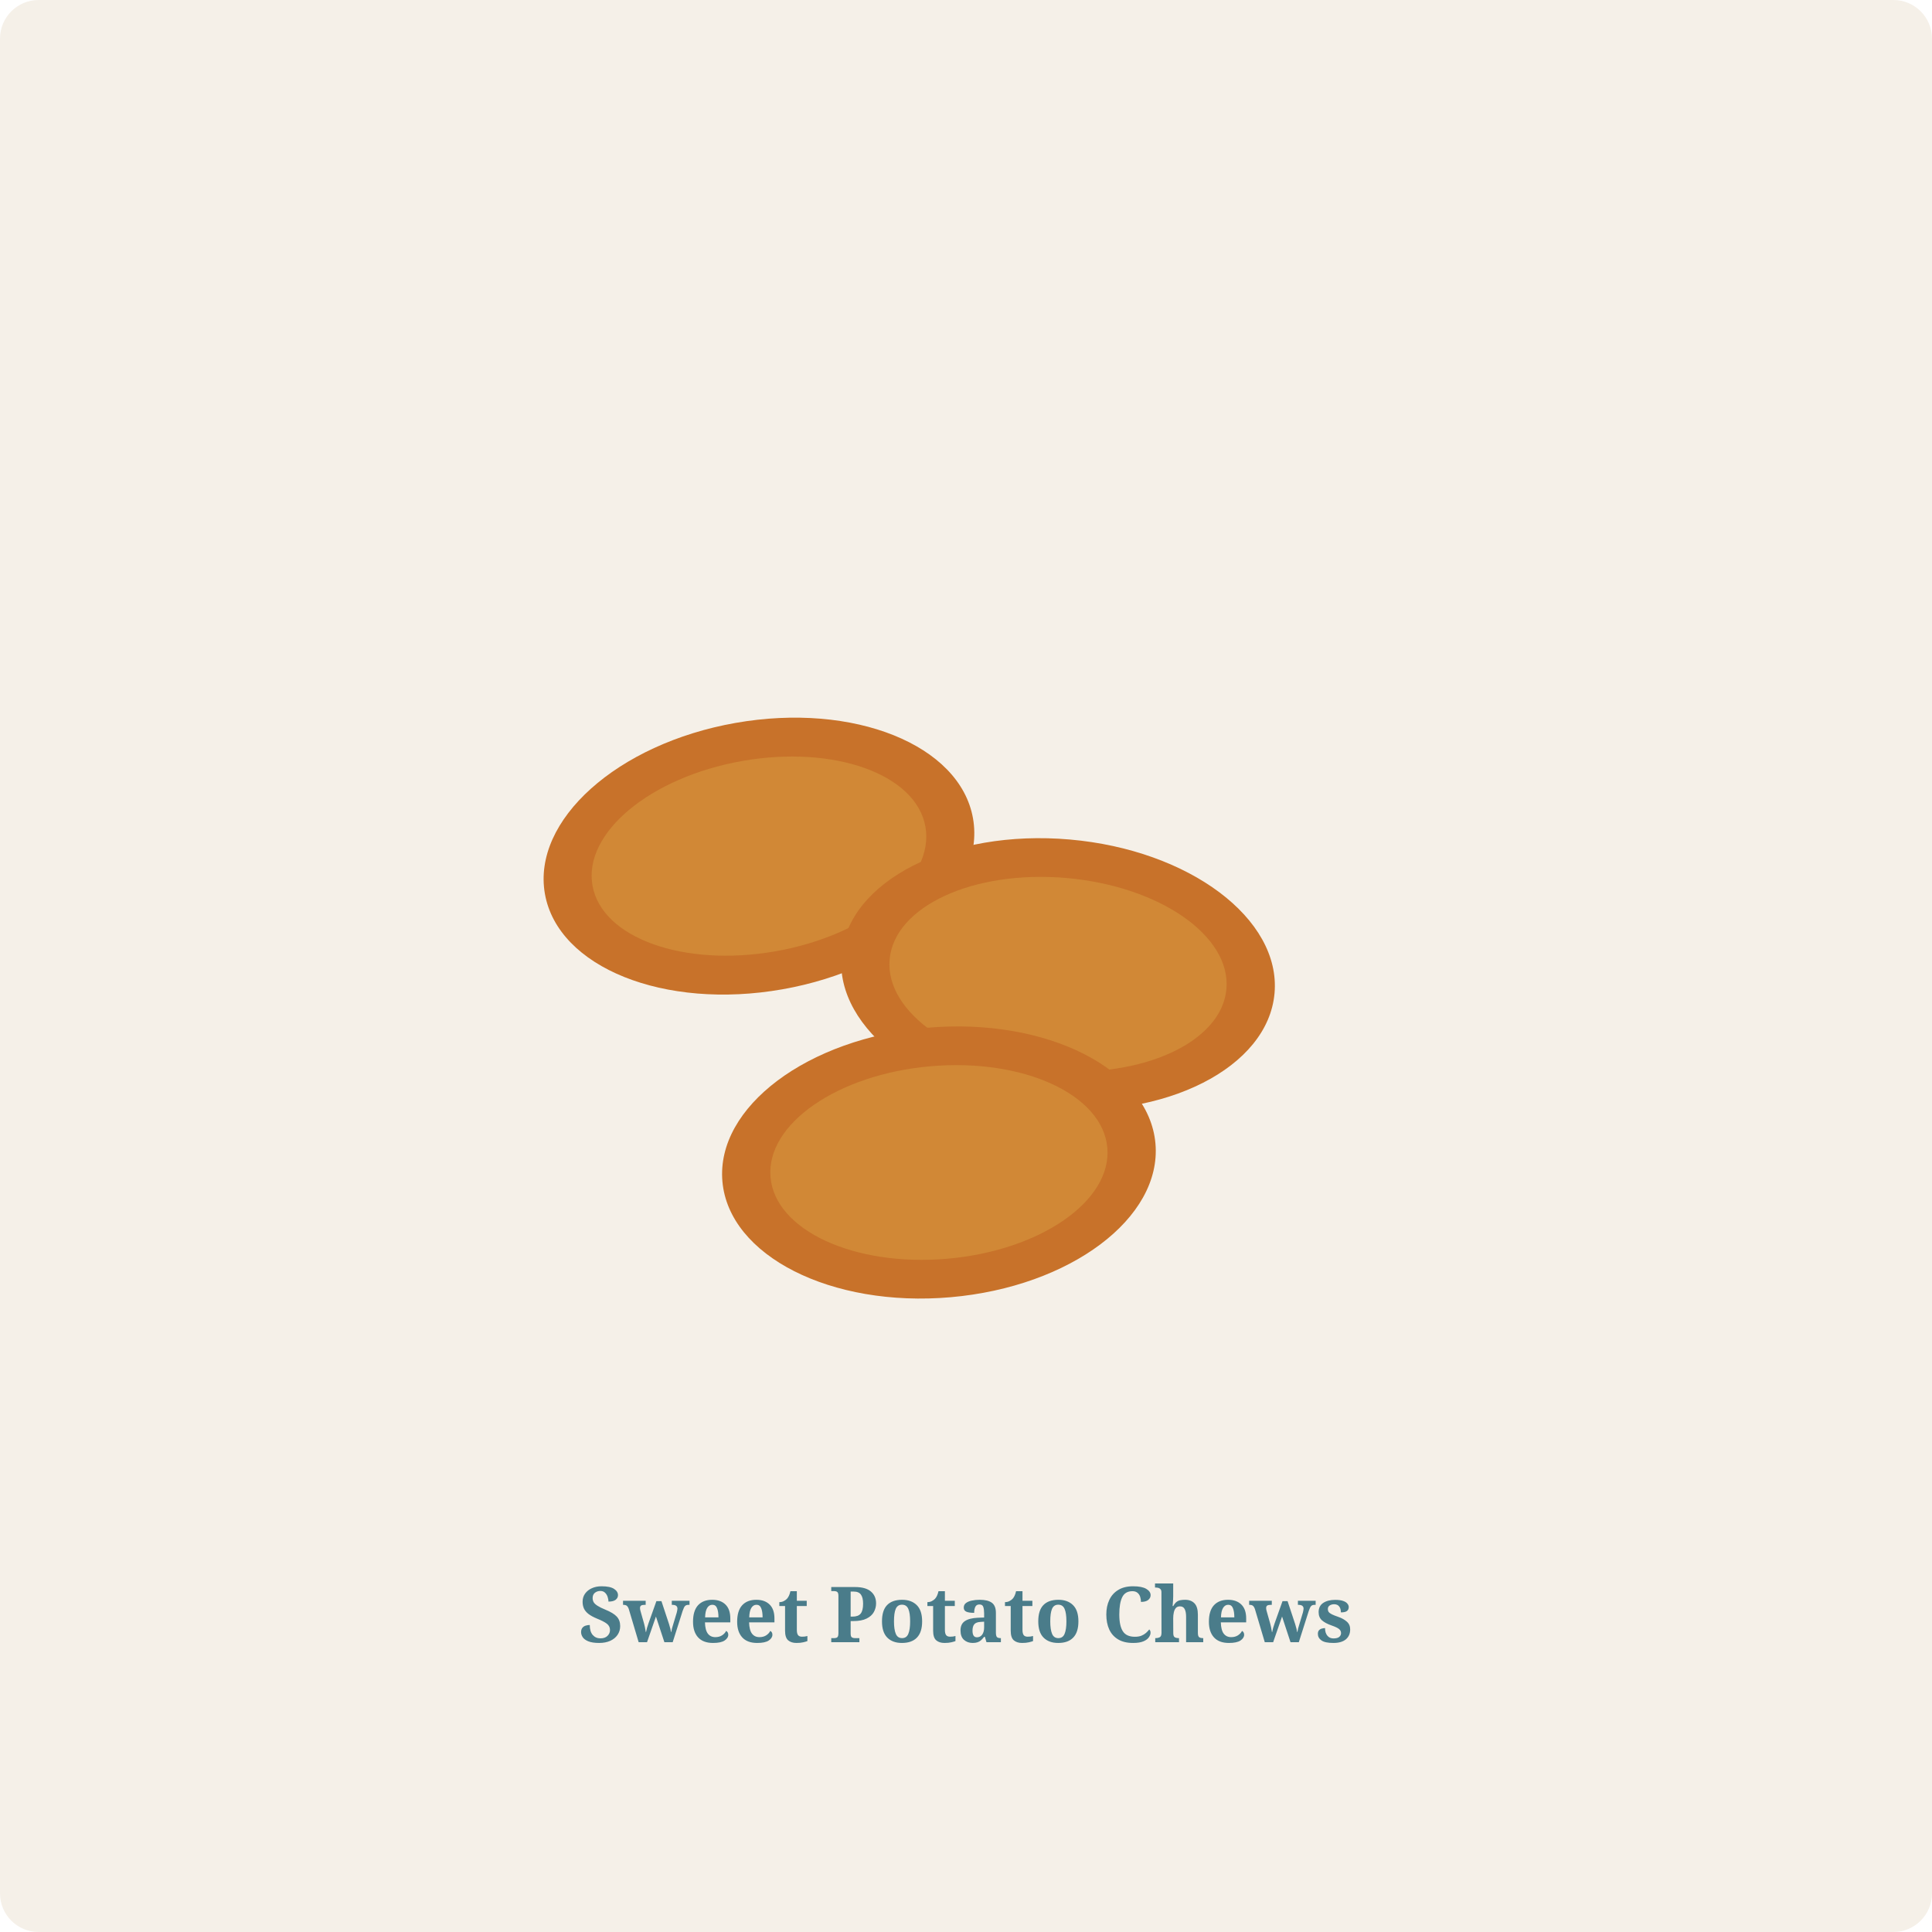
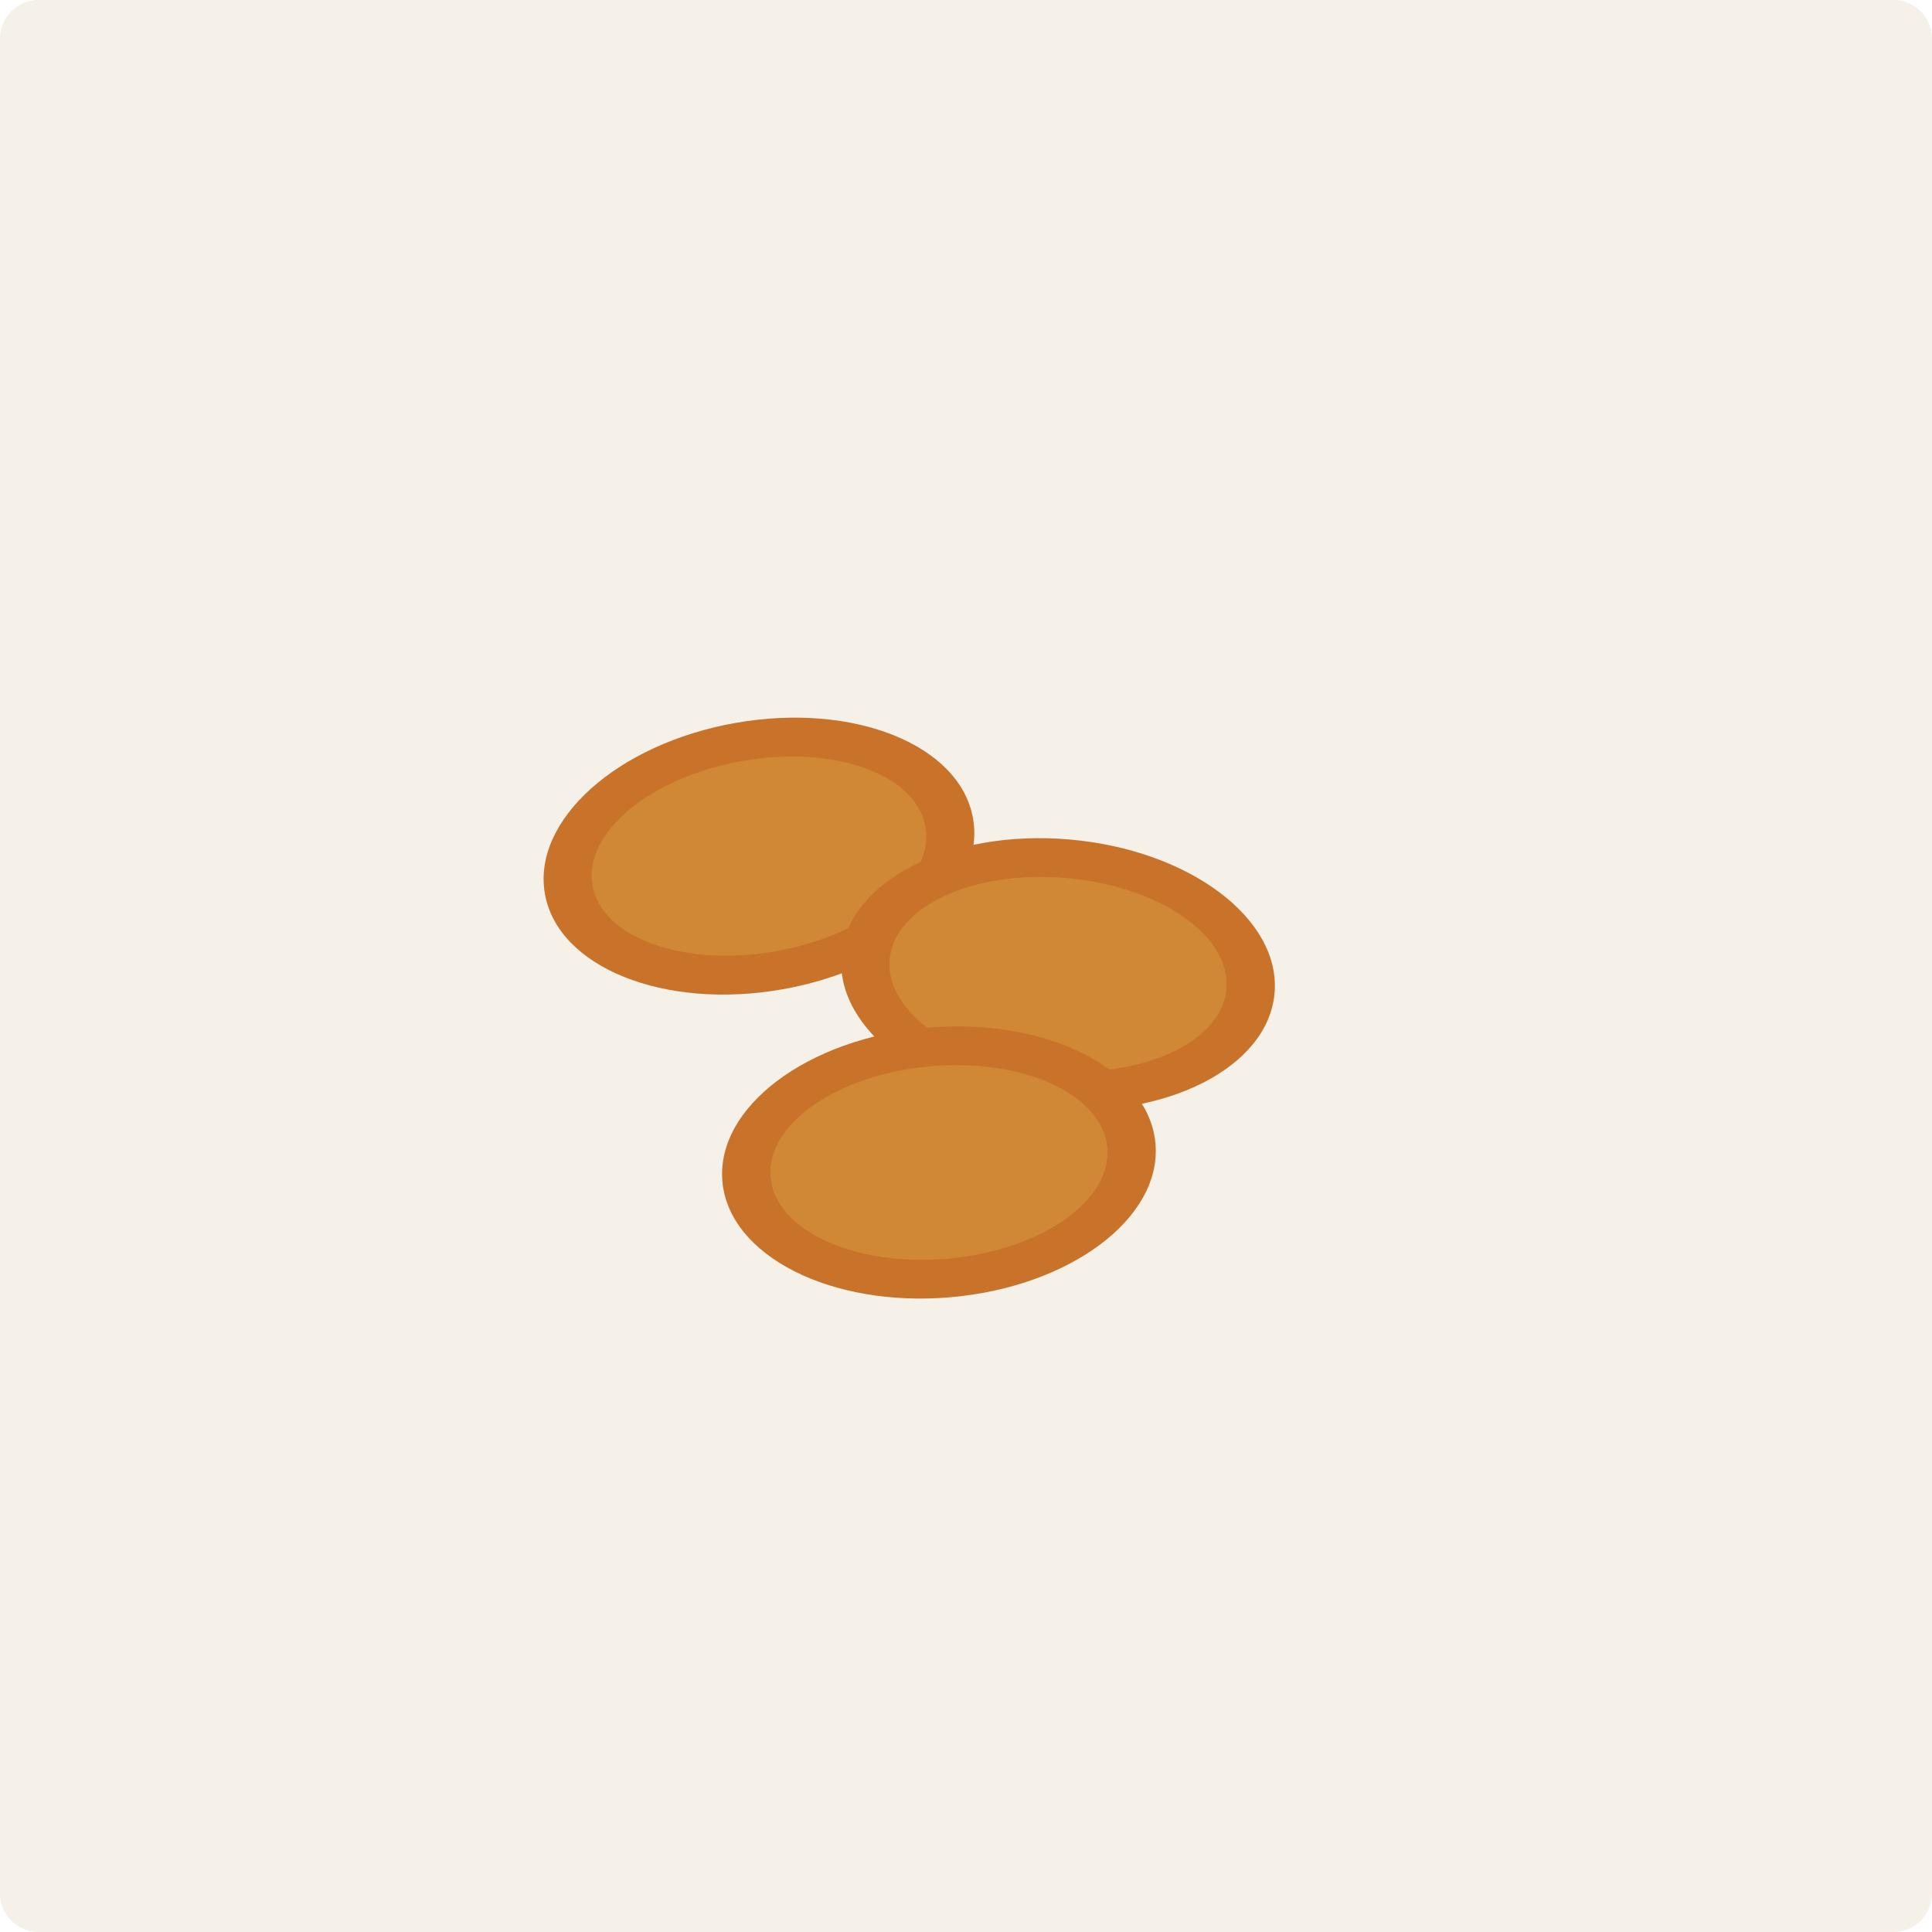
<svg xmlns="http://www.w3.org/2000/svg" width="400" height="400" viewBox="0 0 400 400">
  <rect width="400" height="400" fill="#F5F0E8" rx="8" />
  <g transform="translate(200,190)">
    <ellipse cx="-40" cy="-20" rx="45" ry="28" fill="#C8722A" transform="rotate(-10)" />
    <ellipse cx="-40" cy="-20" rx="35" ry="20" fill="#D4923A" transform="rotate(-10)" opacity="0.7" />
    <ellipse cx="20" cy="10" rx="45" ry="28" fill="#C8722A" transform="rotate(5)" />
    <ellipse cx="20" cy="10" rx="35" ry="20" fill="#D4923A" transform="rotate(5)" opacity="0.7" />
    <ellipse cx="-10" cy="50" rx="45" ry="28" fill="#C8722A" transform="rotate(-5)" />
    <ellipse cx="-10" cy="50" rx="35" ry="20" fill="#D4923A" transform="rotate(-5)" opacity="0.7" />
  </g>
-   <text x="200" y="340" text-anchor="middle" font-family="Georgia, serif" font-size="16" fill="#4A7C8A" font-weight="bold">Sweet Potato Chews</text>
</svg>
